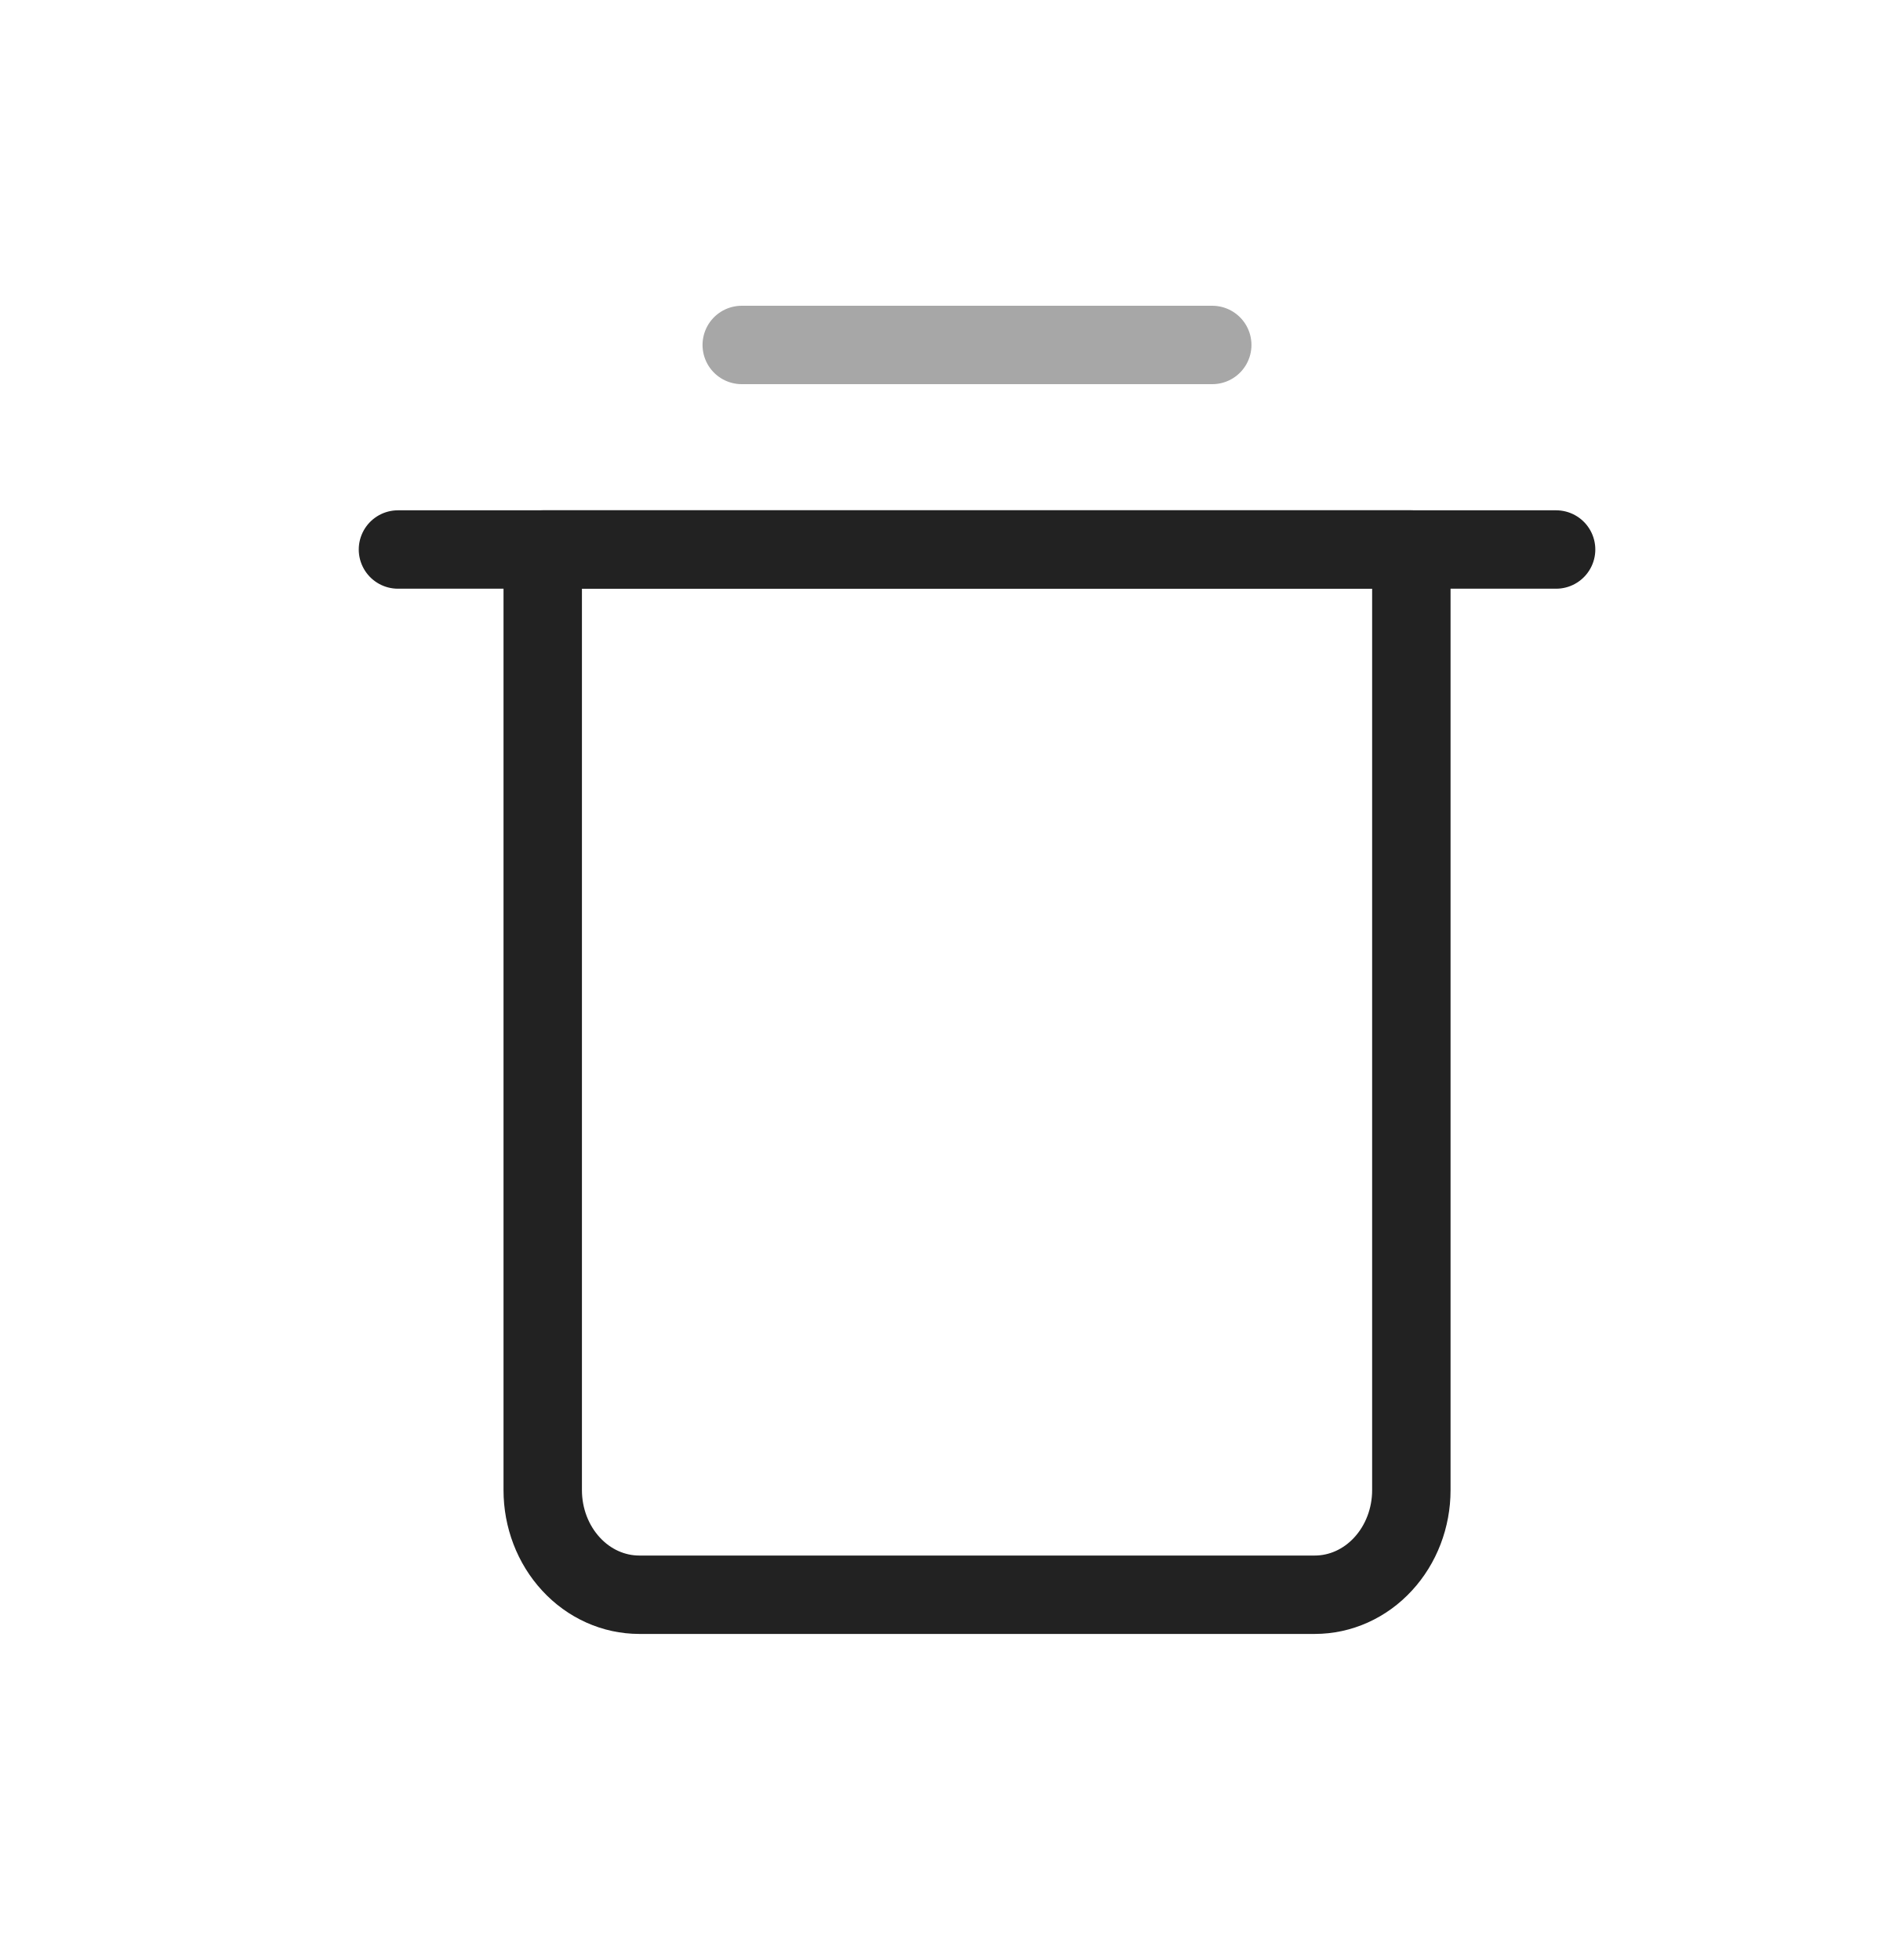
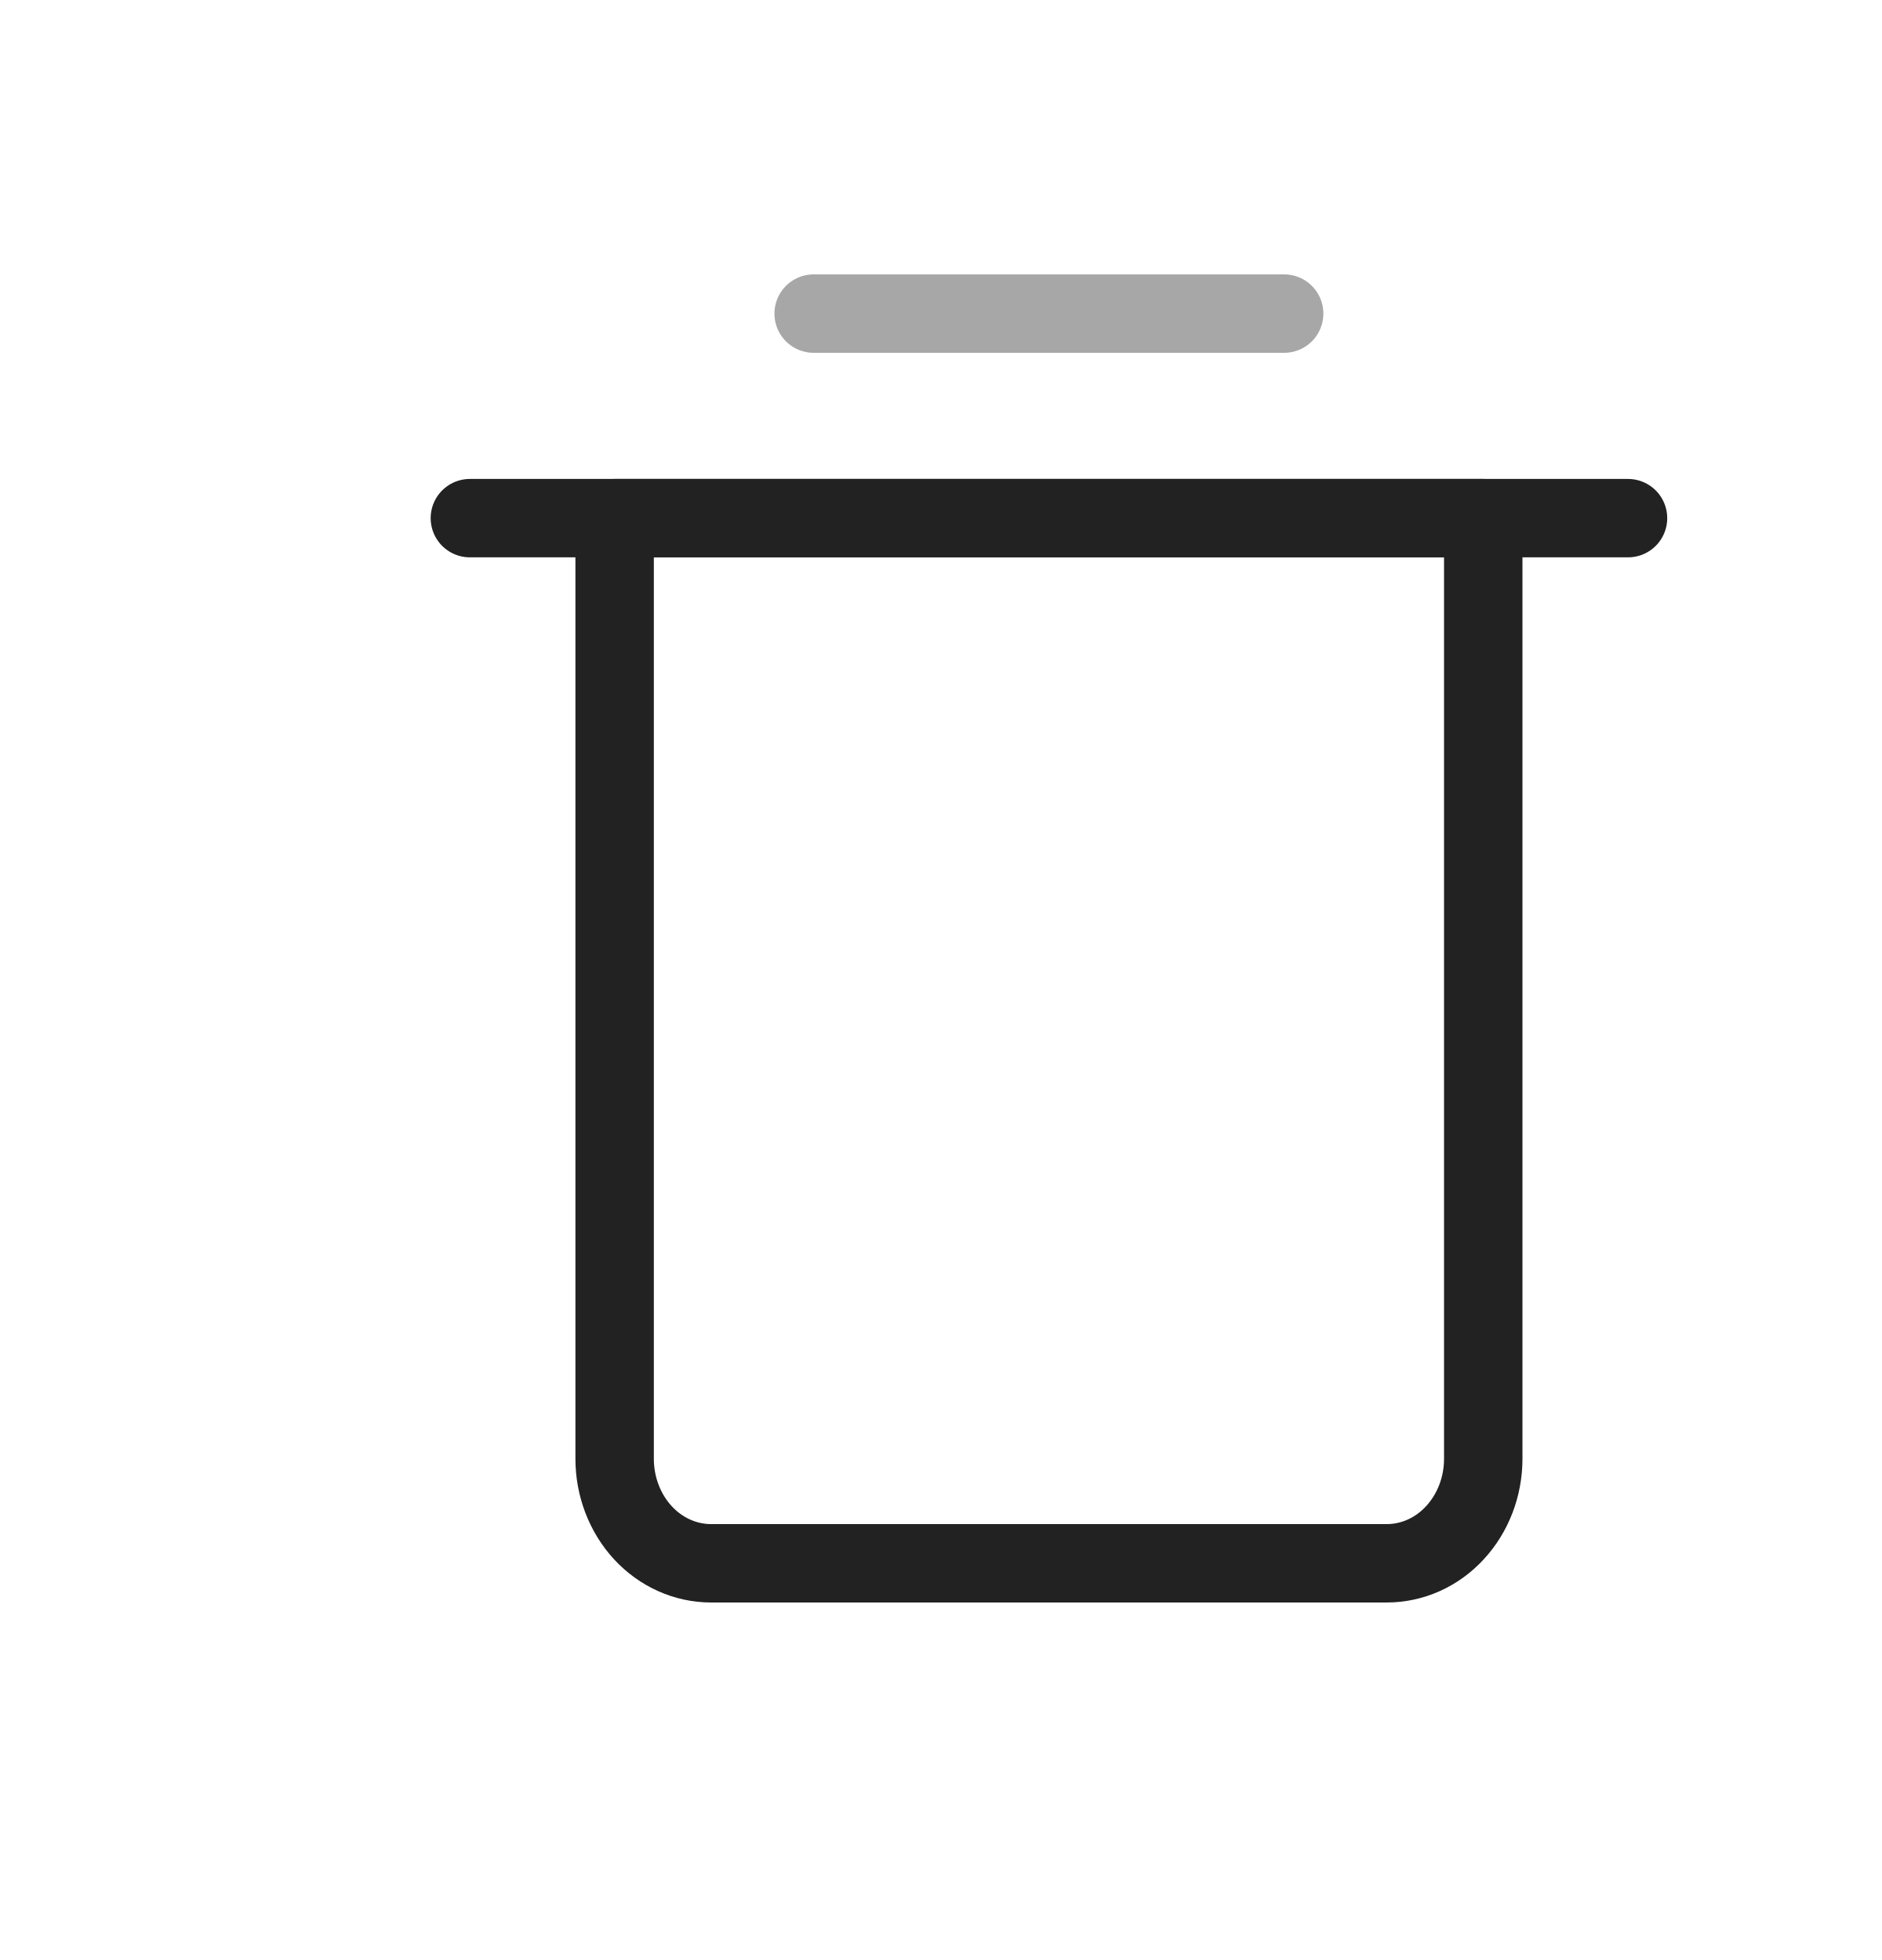
<svg xmlns="http://www.w3.org/2000/svg" width="24" height="25" viewBox="0 0 24 25" fill="none">
-   <path d="M5.075 7.009H19.844" stroke="#222222" stroke-linecap="round" stroke-linejoin="round" />
-   <path d="M6.921 7.009H17.998V19.007C17.998 19.361 17.868 19.7 17.637 19.95C17.407 20.2 17.094 20.341 16.767 20.341H8.152C7.825 20.341 7.512 20.2 7.282 19.95C7.051 19.7 6.921 19.361 6.921 19.007V7.009Z" stroke="#222222" stroke-linecap="round" stroke-linejoin="round" />
-   <path opacity="0.4" d="M9.459 4.4H15.459" stroke="#222222" stroke-linecap="round" stroke-linejoin="round" />
+   <path d="M5.992 6.609H20.761" stroke="#222222" stroke-linecap="round" stroke-linejoin="round" />
+   <path d="M7.838 6.609H18.915V18.607C18.915 18.961 18.785 19.3 18.554 19.55C18.324 19.8 18.011 19.94 17.684 19.94H9.069C8.742 19.94 8.429 19.8 8.198 19.55C7.968 19.3 7.838 18.961 7.838 18.607V6.609Z" stroke="#222222" stroke-linecap="round" stroke-linejoin="round" />
+   <path opacity="0.4" d="M10.376 4H16.376" stroke="#222222" stroke-linecap="round" stroke-linejoin="round" />
</svg>
